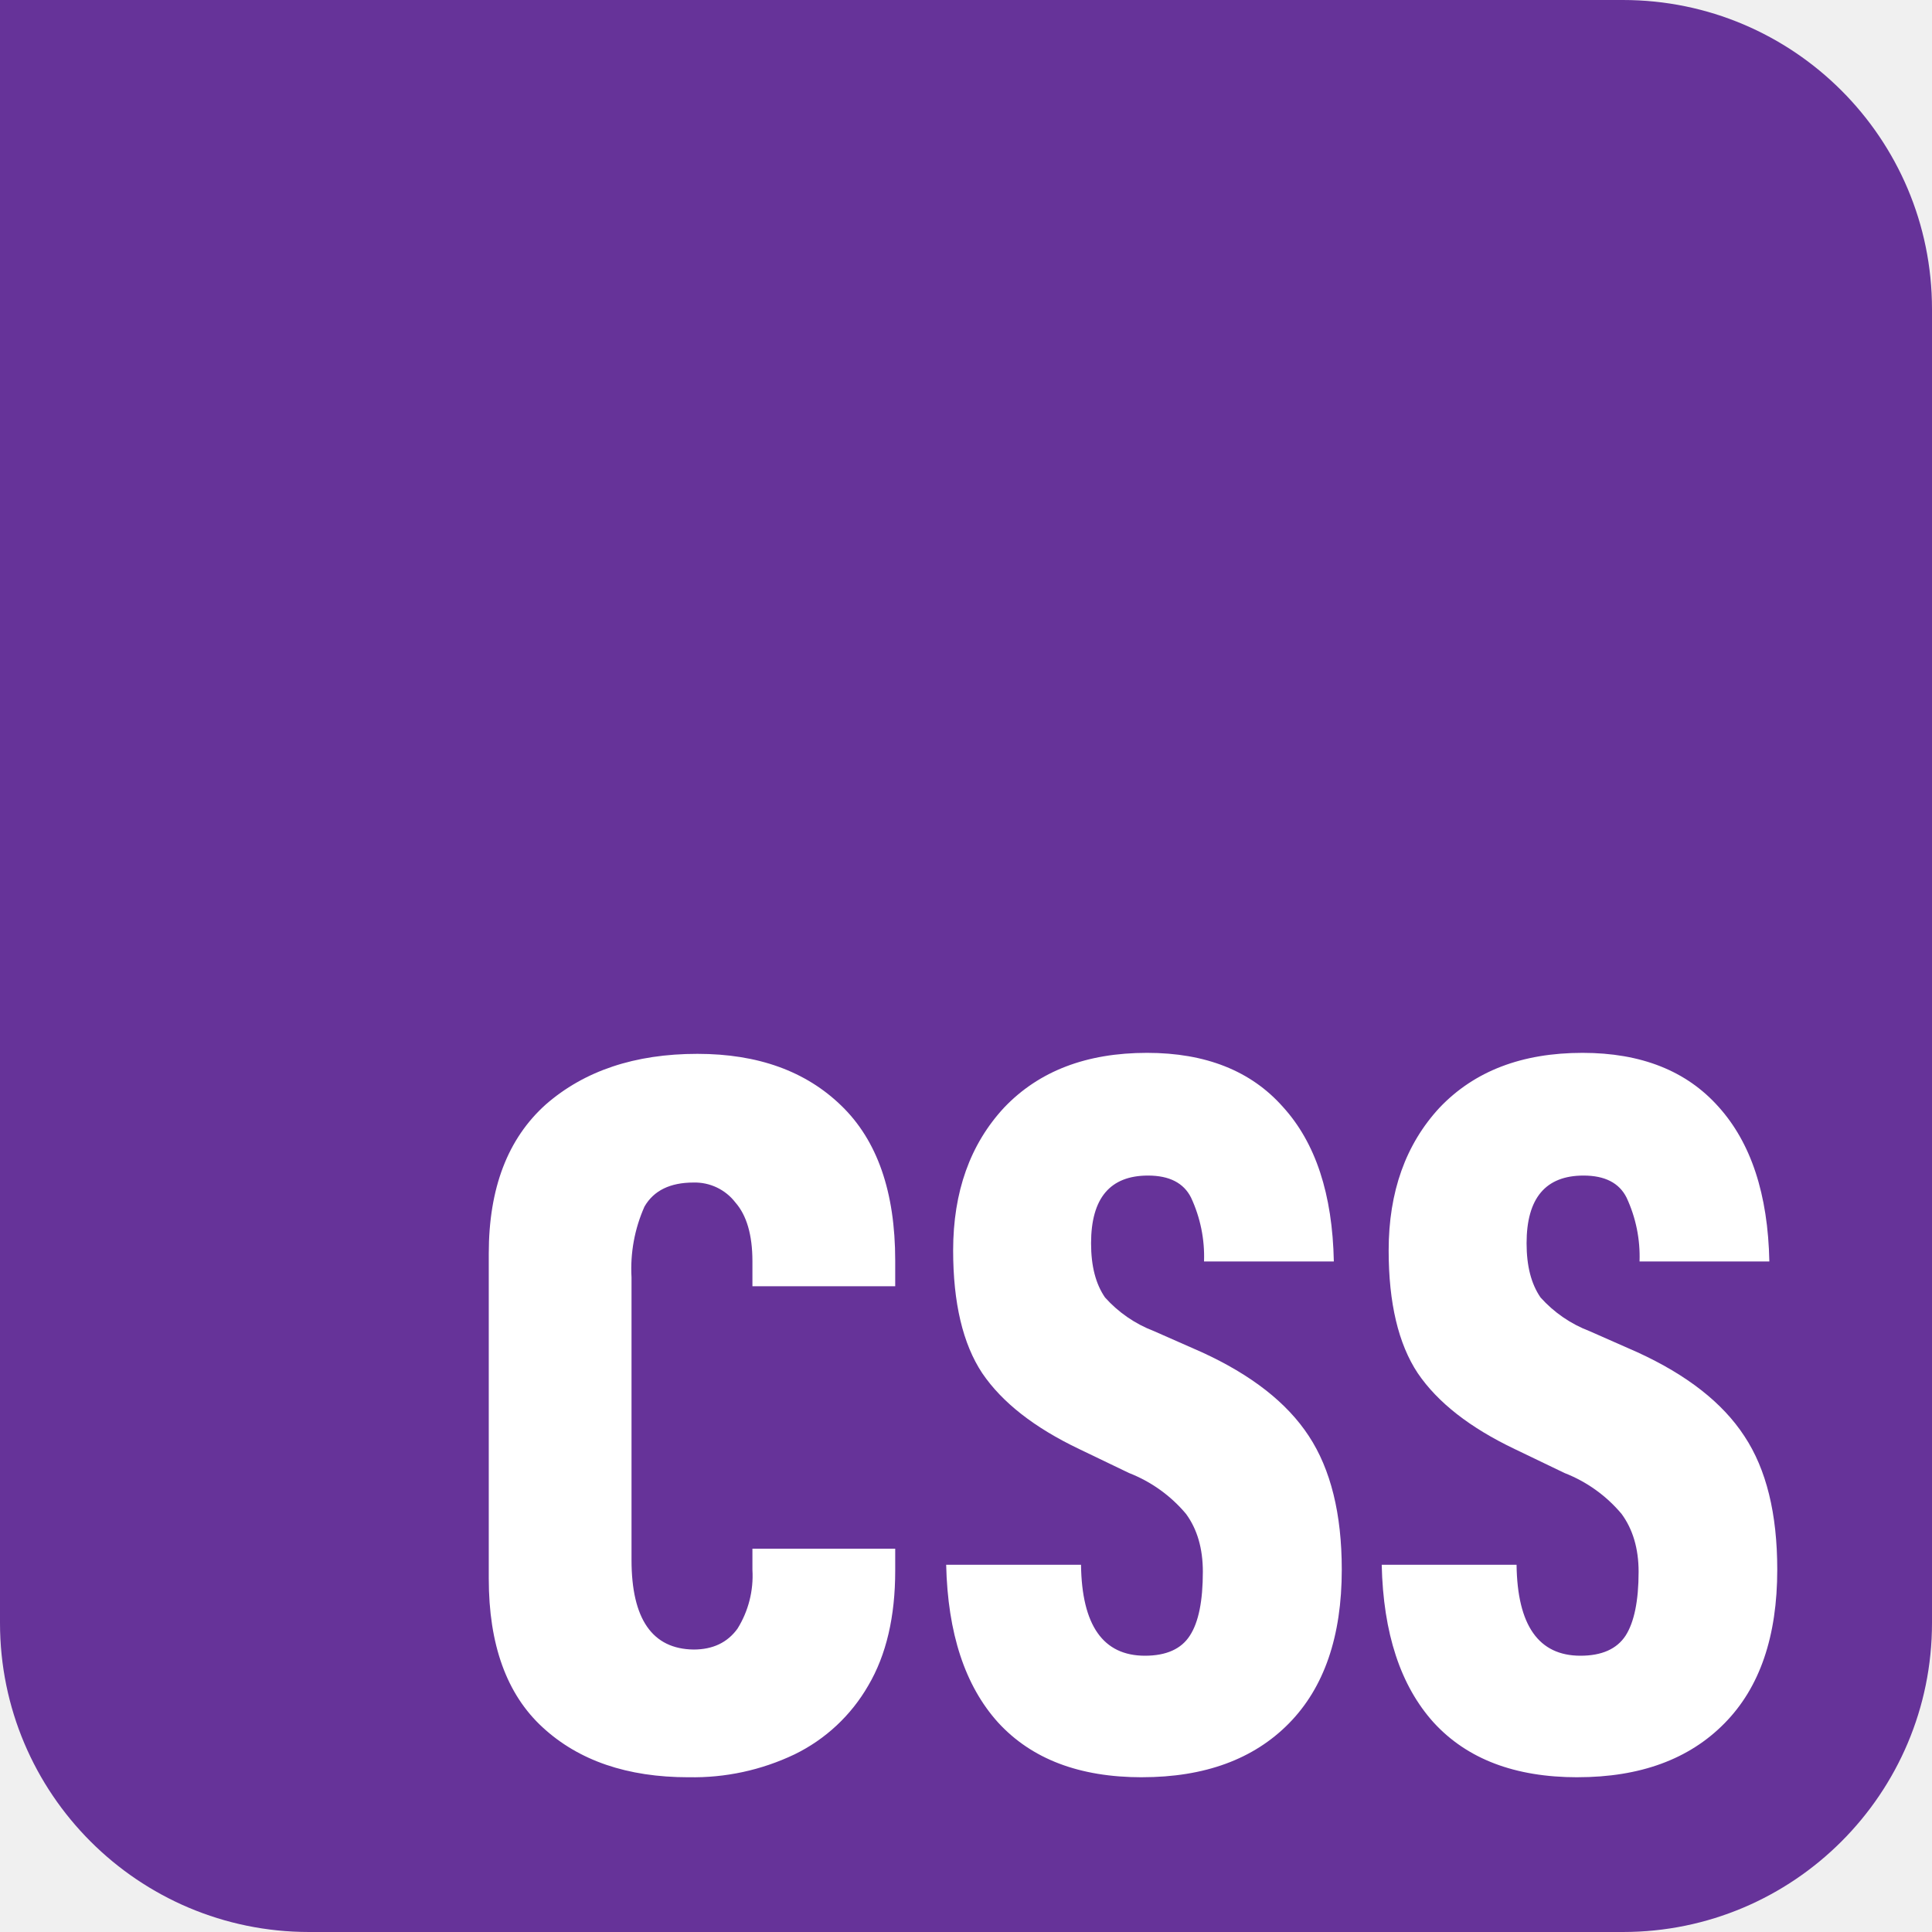
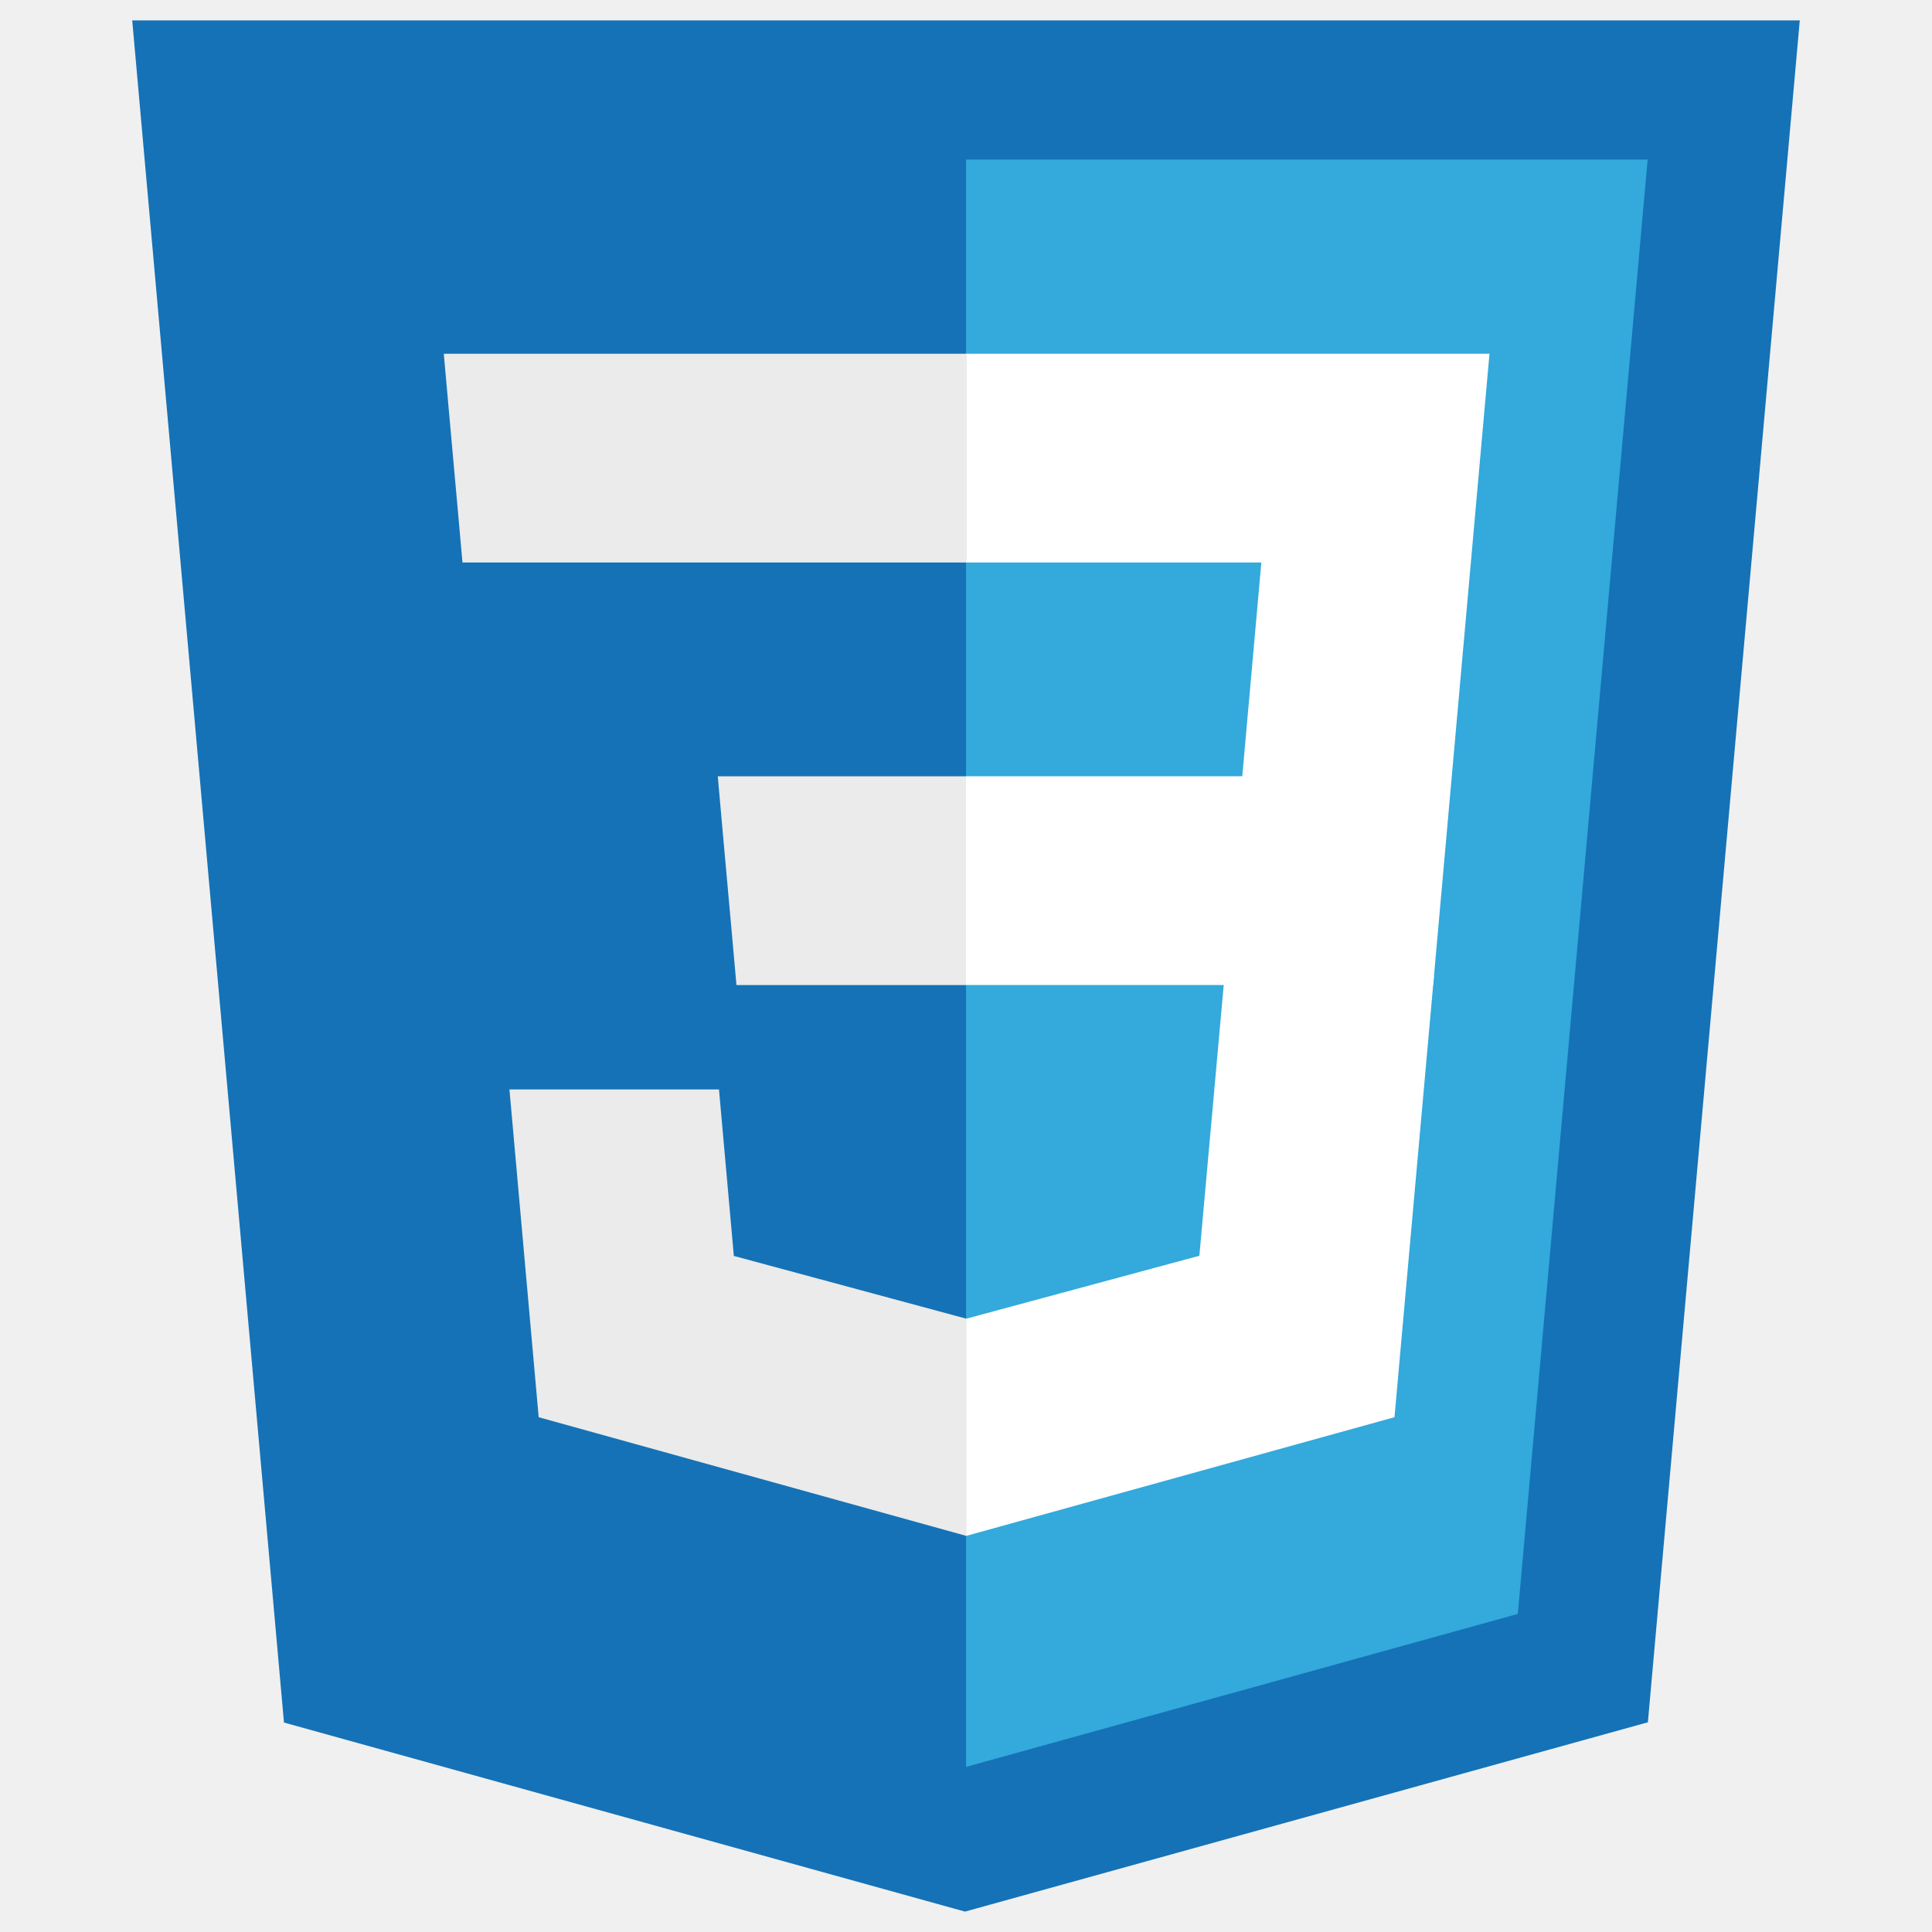
- <svg xmlns="http://www.w3.org/2000/svg" width="64" height="64" viewBox="0 0 64 64" role="img" aria-labelledby="css-logo-title css-logo-description" version="1.1" id="svg2">
-   <defs id="defs2" />
-   <path fill="#663399" d="M 0,0 H 53.76 A 10.24,10.24 0 0 1 64,10.24 V 53.76 A 10.24,10.24 0 0 1 53.76,64 H 10.24 A 10.24,10.24 0 0 1 0,53.76 Z" id="path1" style="stroke-width:0.064" />
-   <path fill="#ffffff" d="m 52.259,58.874 c -2.073,0 -3.658,-0.603 -4.768,-1.814 -1.098,-1.218 -1.669,-2.956 -1.72,-5.225 h 4.467 c 0.026,2.007 0.731,3.013 2.117,3.013 0.707,0 1.207,-0.224 1.496,-0.667 0.282,-0.442 0.43,-1.148 0.43,-2.115 0,-0.769 -0.193,-1.411 -0.565,-1.917 A 4.685,4.685 0 0 0 51.828,48.796 L 50.173,48 c -1.476,-0.705 -2.548,-1.539 -3.209,-2.513 -0.642,-0.968 -0.963,-2.327 -0.963,-4.064 0,-1.943 0.565,-3.52 1.688,-4.732 1.155,-1.212 2.728,-1.814 4.736,-1.814 1.939,0 3.441,0.596 4.499,1.782 1.078,1.193 1.643,2.898 1.688,5.129 h -4.3 c 0.026,-0.73 -0.122,-1.454 -0.43,-2.116 -0.243,-0.486 -0.719,-0.73 -1.425,-0.73 -1.258,0 -1.887,0.749 -1.887,2.243 0,0.757 0.154,1.347 0.462,1.795 a 4.172,4.172 0 0 0 1.624,1.116 l 1.585,0.699 c 1.636,0.75 2.817,1.667 3.542,2.776 0.732,1.103 1.091,2.577 1.091,4.424 0,2.212 -0.578,3.91 -1.752,5.096 -1.168,1.186 -2.792,1.782 -4.864,1.782 z m -14.427,0 c -2.074,0 -3.658,-0.603 -4.769,-1.814 -1.098,-1.218 -1.668,-2.956 -1.72,-5.225 h 4.467 c 0.026,2.007 0.732,3.013 2.118,3.013 0.705,0 1.206,-0.224 1.488,-0.667 0.289,-0.442 0.43,-1.148 0.43,-2.115 0,-0.769 -0.186,-1.411 -0.558,-1.917 A 4.685,4.685 0 0 0 37.402,48.796 L 35.746,48 c -1.476,-0.705 -2.548,-1.539 -3.209,-2.513 -0.642,-0.968 -0.963,-2.327 -0.963,-4.064 0,-1.943 0.564,-3.52 1.688,-4.732 1.155,-1.212 2.728,-1.814 4.736,-1.814 1.939,0 3.44,0.596 4.493,1.782 1.091,1.193 1.649,2.898 1.694,5.129 h -4.3 c 0.026,-0.73 -0.122,-1.454 -0.43,-2.116 -0.244,-0.486 -0.719,-0.73 -1.425,-0.73 -1.258,0 -1.887,0.749 -1.887,2.243 0,0.757 0.154,1.347 0.462,1.795 a 4.172,4.172 0 0 0 1.624,1.116 l 1.585,0.699 c 1.636,0.75 2.817,1.667 3.543,2.776 0.725,1.103 1.091,2.577 1.091,4.424 0,2.212 -0.584,3.91 -1.752,5.096 -1.168,1.186 -2.792,1.782 -4.865,1.782 z m -15.024,0 c -2.029,0 -3.639,-0.552 -4.833,-1.654 -1.194,-1.096 -1.784,-2.744 -1.784,-4.924 V 41.525 c 0,-2.166 0.629,-3.808 1.887,-4.936 1.277,-1.116 2.952,-1.679 5.025,-1.679 2.009,0 3.594,0.577 4.768,1.718 1.188,1.148 1.784,2.853 1.784,5.129 v 0.852 h -4.73 v -0.827 c 0,-0.878 -0.193,-1.526 -0.565,-1.949 a 1.693,1.693 0 0 0 -1.386,-0.66 c -0.77,0 -1.315,0.262 -1.624,0.795 a 5.059,5.059 0 0 0 -0.43,2.346 v 9.361 c 0,1.955 0.687,2.949 2.054,2.968 0.641,0 1.123,-0.231 1.457,-0.692 a 3.311,3.311 0 0 0 0.494,-1.949 V 51.302 h 4.73 v 0.731 c 0,1.519 -0.295,2.788 -0.892,3.802 a 5.683,5.683 0 0 1 -2.445,2.282 7.773,7.773 0 0 1 -3.51,0.756 z" id="path2" style="stroke-width:0.064" />
+ <svg xmlns="http://www.w3.org/2000/svg" viewBox="0 0 128 128">
+   <path fill="#1572B6" d="M18.814 114.123L8.76 1.352h110.48l-10.064 112.754-45.243 12.543-45.119-12.526z" />
+   <path fill="#33A9DC" d="M64.001 117.062l36.559-10.136 8.601-96.354h-45.16v106.49z" />
+   <path fill="#fff" d="M64.001 51.429h18.302l1.264-14.163H64.001V23.435h34.682l-.332 3.711-3.4 38.114h-30.95V51.429z" />
+   <path fill="#EBEBEB" d="M64.083 87.349l-.061.018-15.403-4.159-.985-11.031H33.752l1.937 21.717 28.331 7.863.063-.018v-14.39z" />
+   <path fill="#fff" d="M81.127 64.675l-1.666 18.522-15.426 4.164v14.39l28.354-7.858.208-2.337 2.406-26.881H81.127z" />
+   <path fill="#EBEBEB" d="M64.048 23.435v13.831H30.64l-.277-3.108-.63-7.012-.331-3.711h34.646zm-.047 27.996v13.831H48.792l-.277-3.108-.631-7.012-.33-3.711h16.447z" />
</svg>
